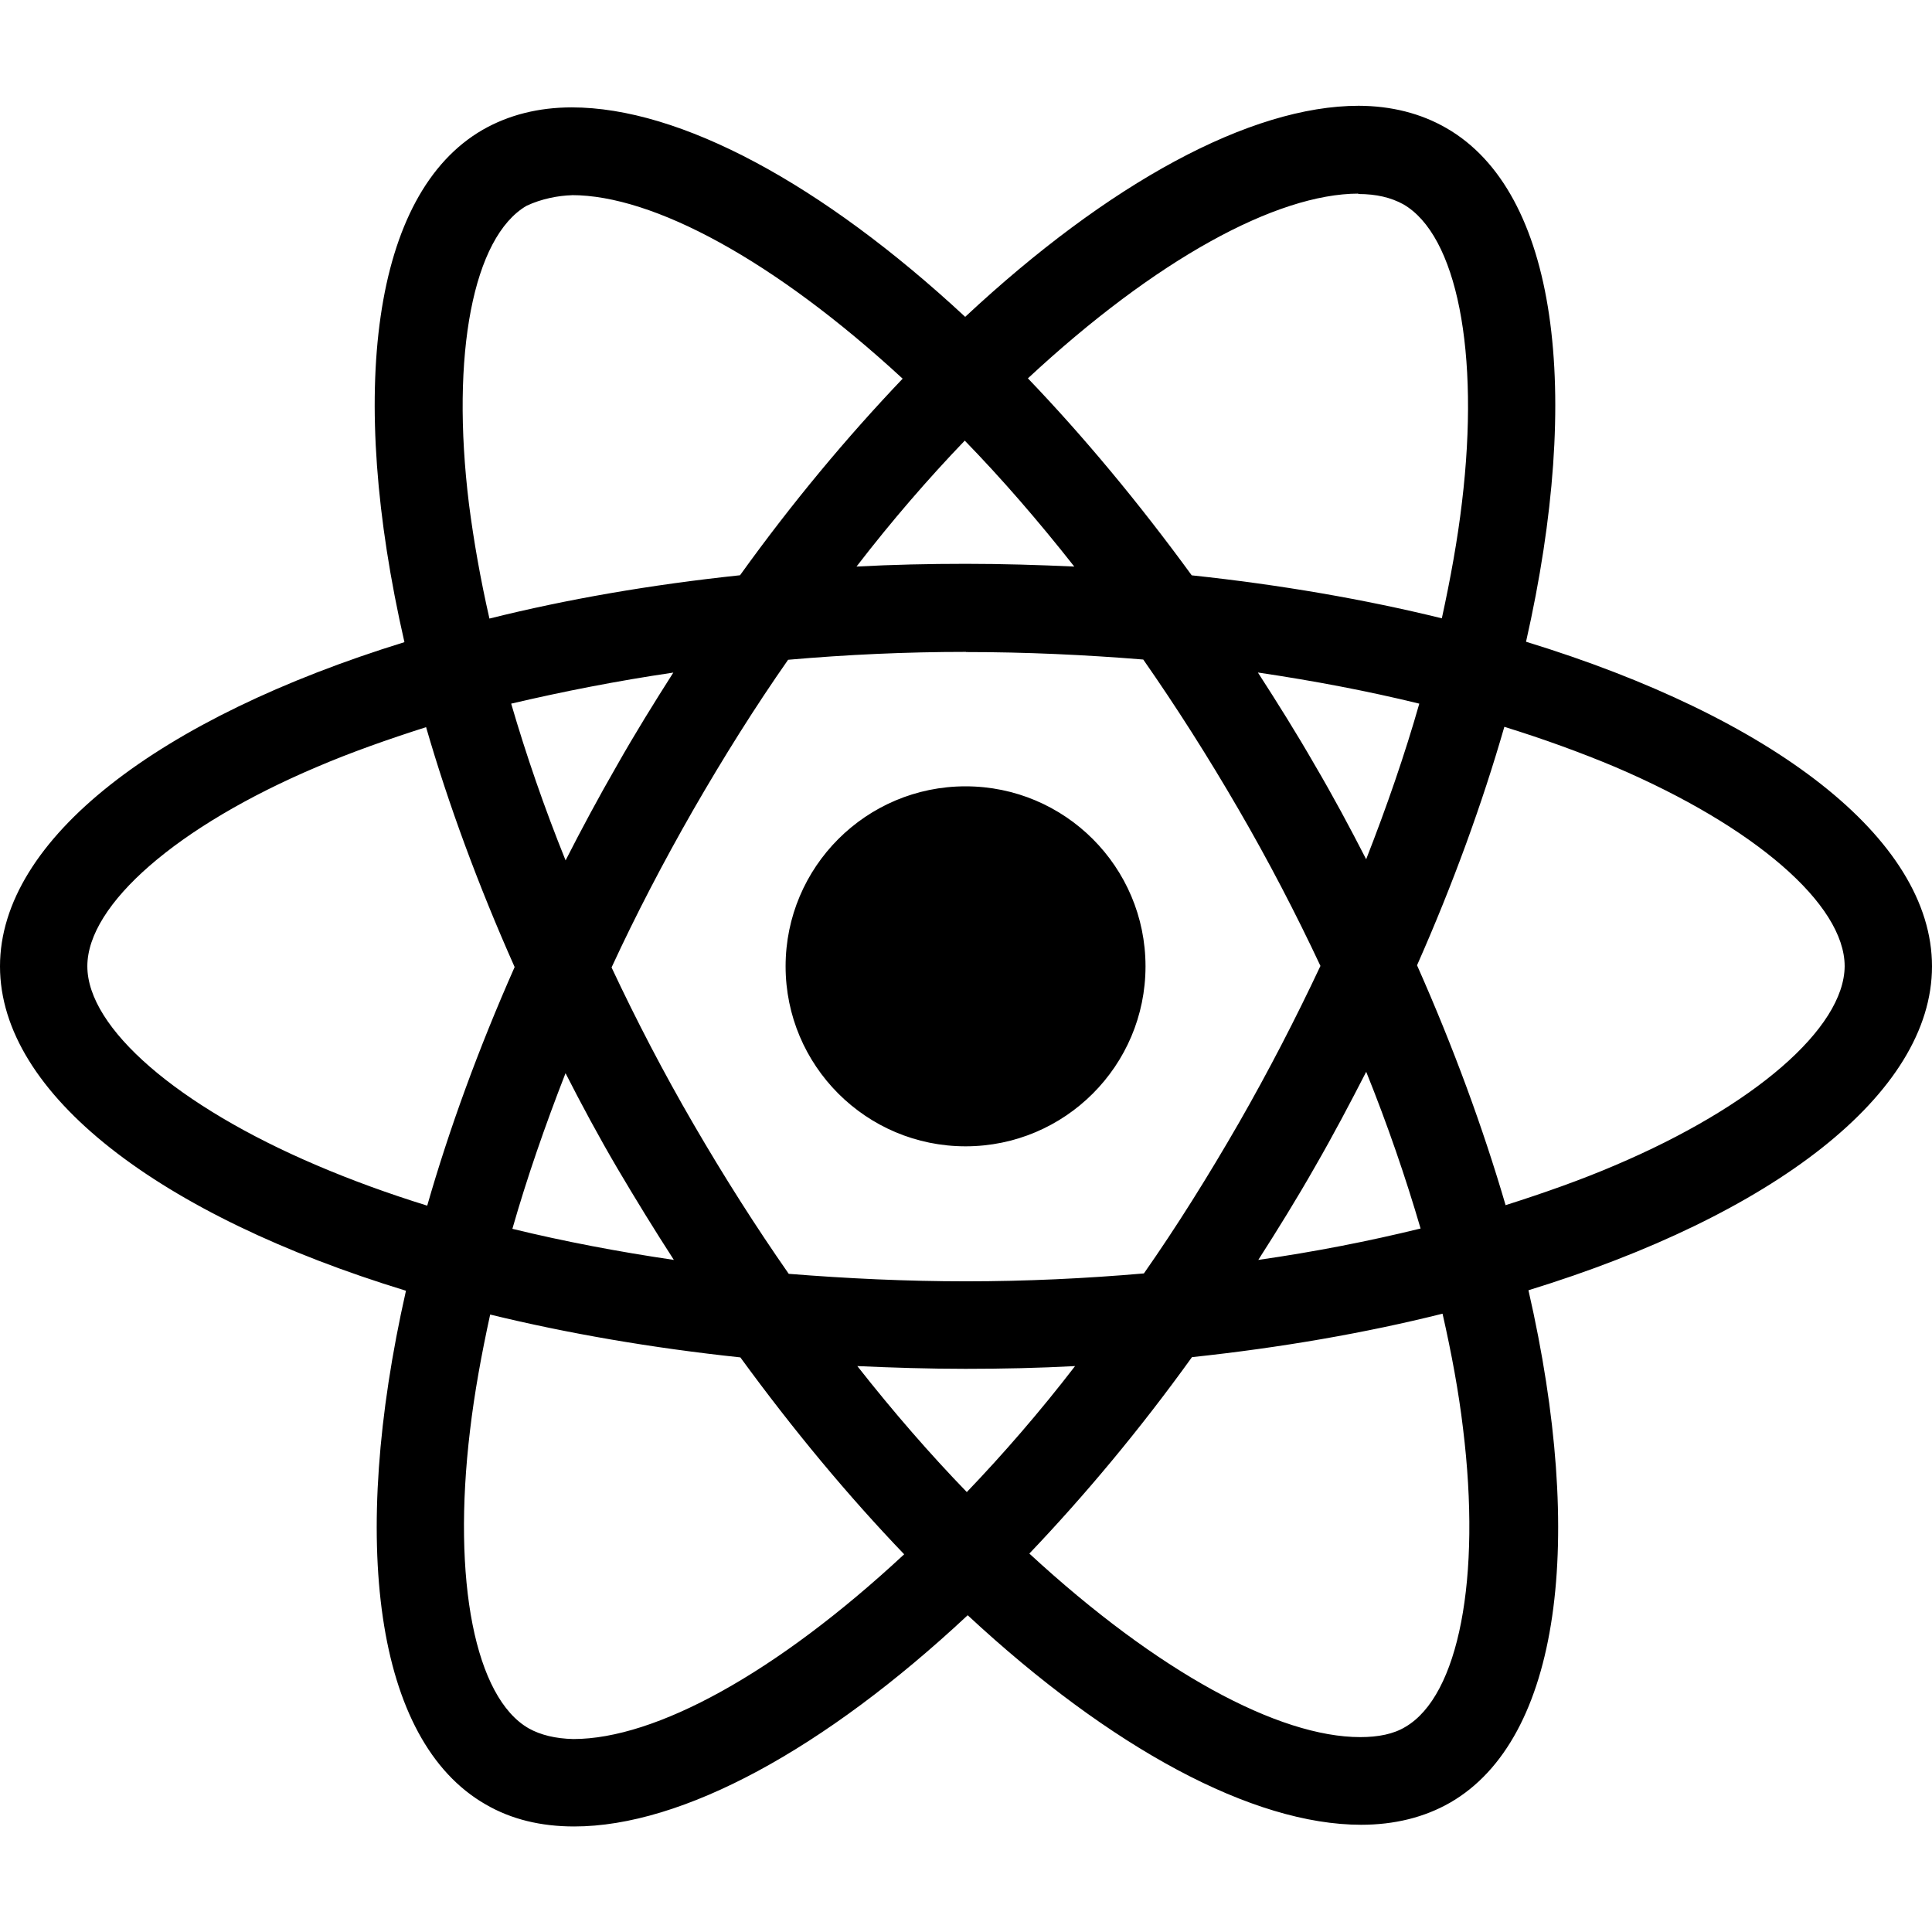
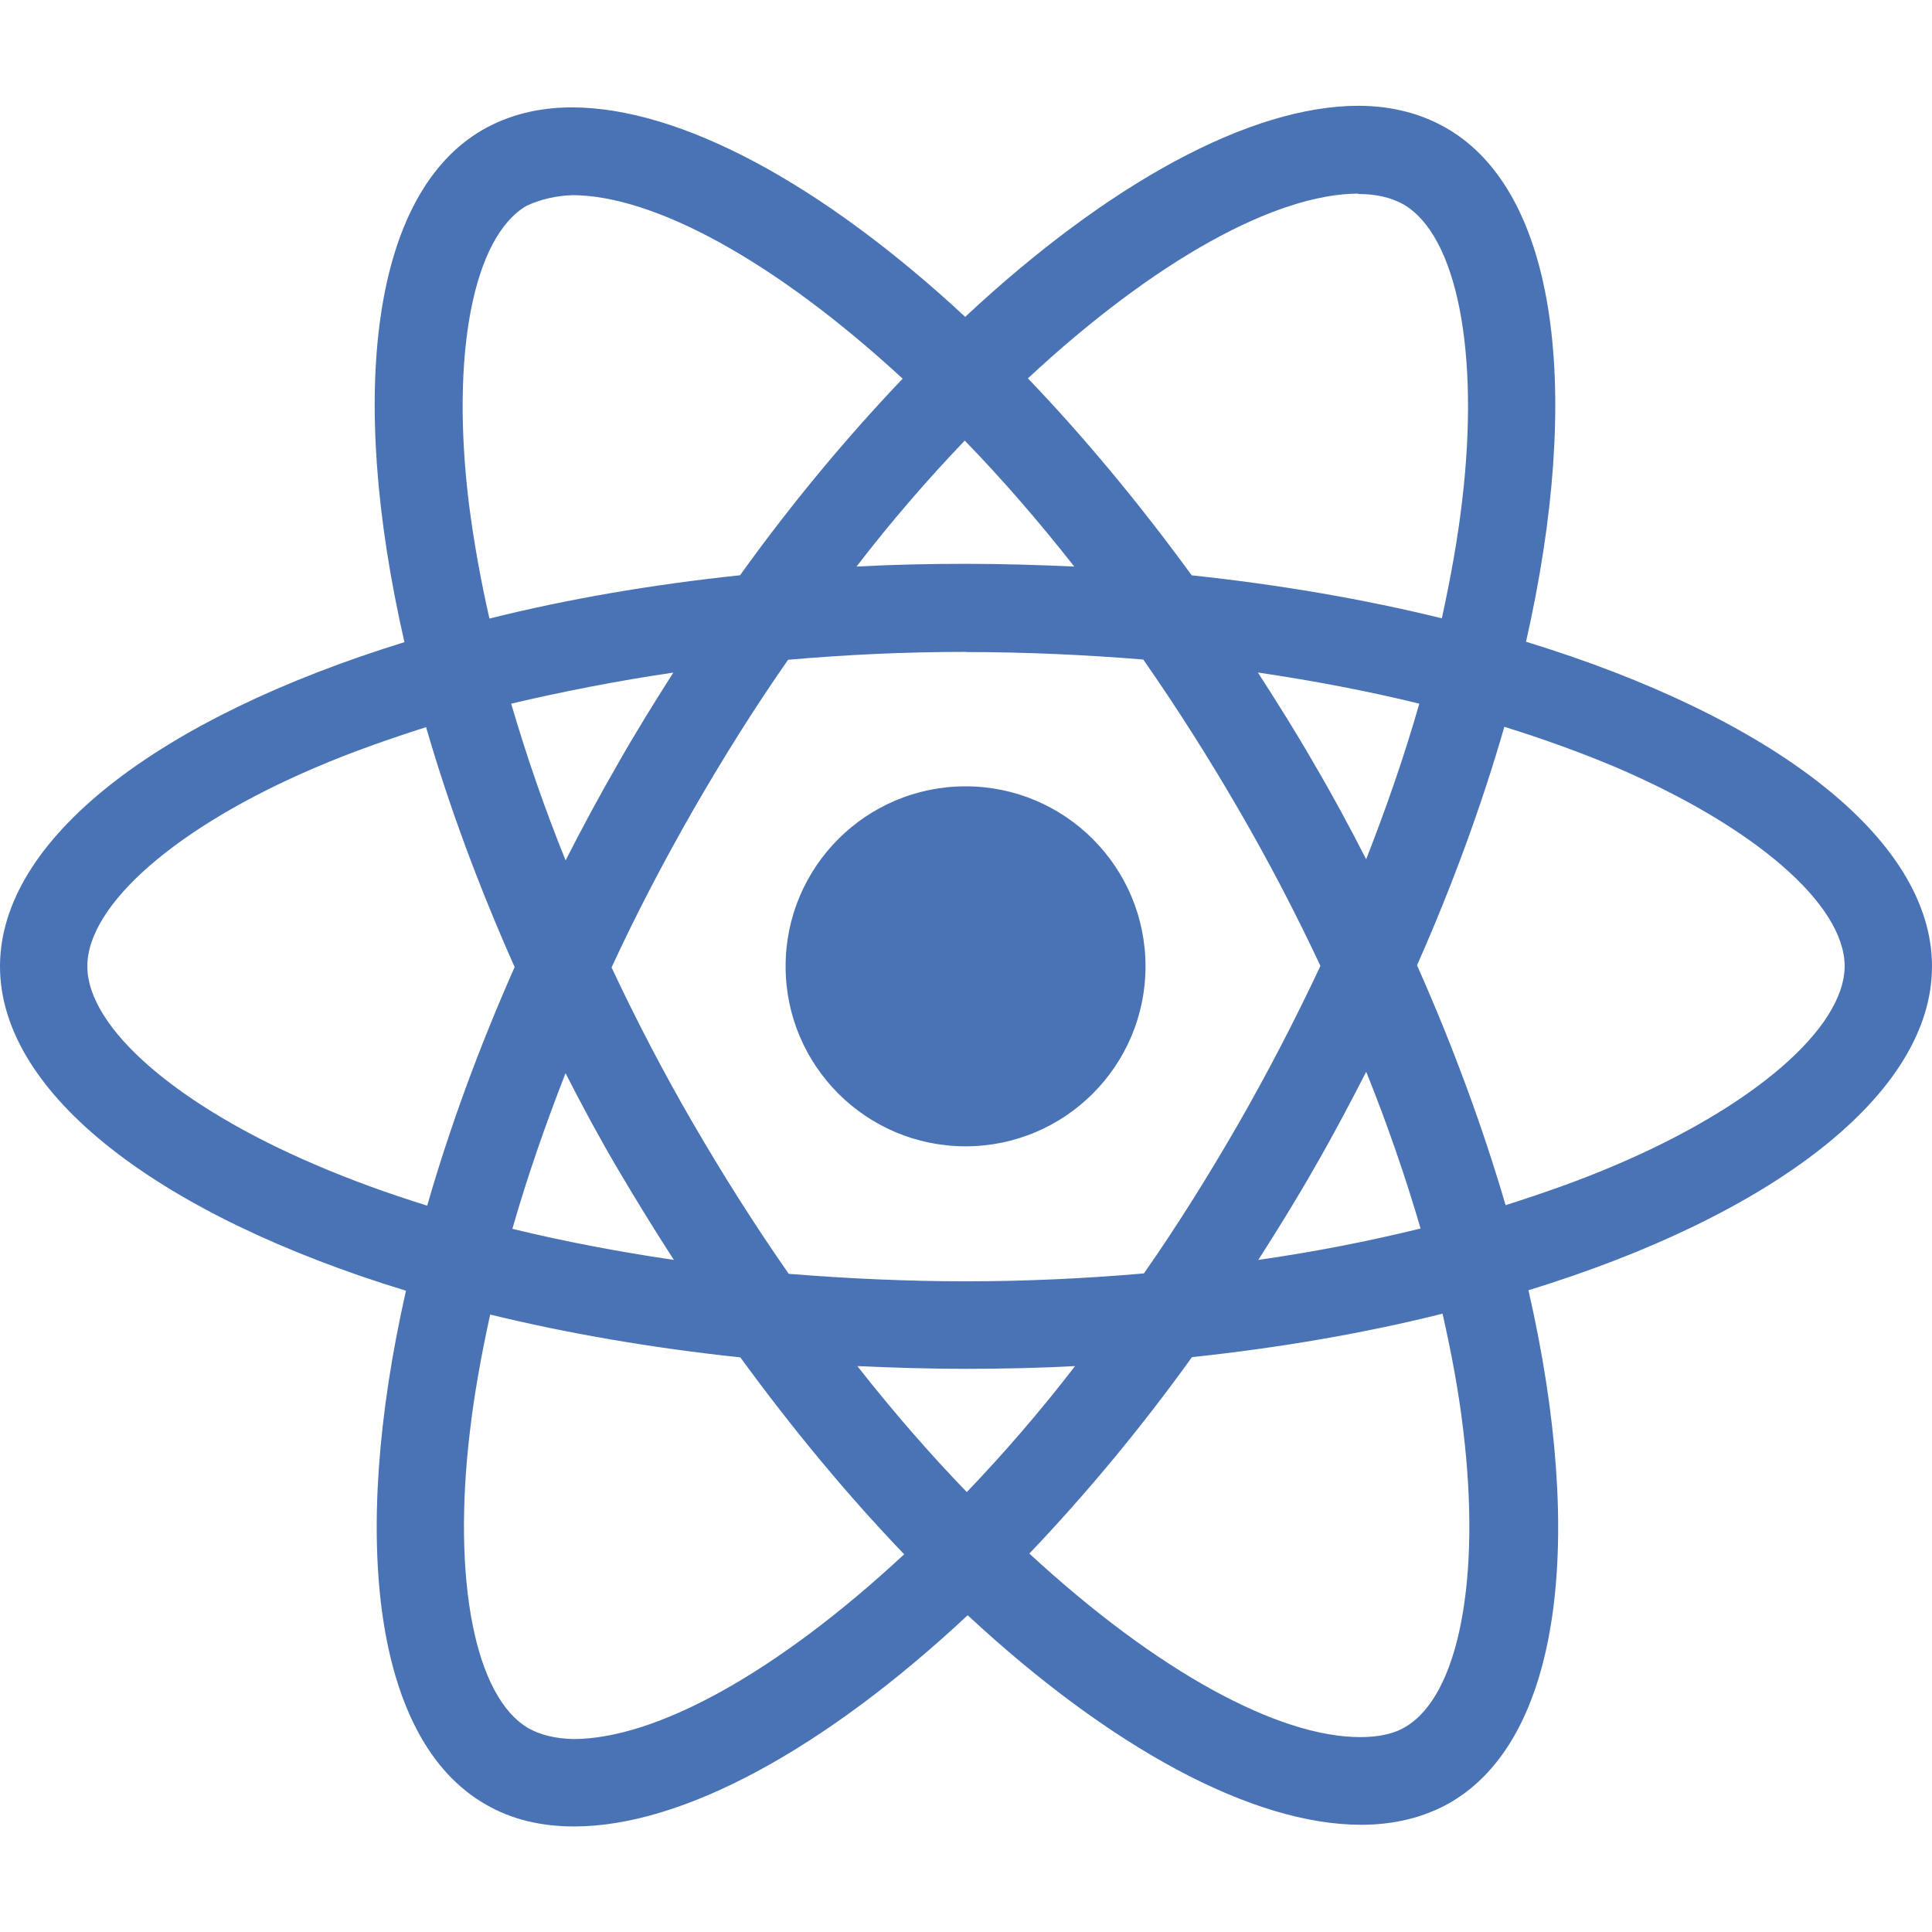
<svg xmlns="http://www.w3.org/2000/svg" role="img" viewBox="0 0 24 24">
-   <path d="M14.23 12.004a2.236 2.236 0 0 1-2.235 2.236 2.236 2.236 0 0 1-2.236-2.236 2.236 2.236 0 0 1 2.235-2.236 2.236 2.236 0 0 1 2.236 2.236zm2.648-10.69c-1.346 0-3.107.96-4.888 2.622-1.78-1.653-3.542-2.602-4.887-2.602-.41 0-.783.093-1.106.278-1.375.793-1.683 3.264-.973 6.365C1.98 8.917 0 10.42 0 12.004c0 1.59 1.99 3.097 5.043 4.03-.704 3.113-.39 5.588.988 6.38.32.187.69.275 1.102.275 1.345 0 3.107-.96 4.888-2.624 1.78 1.654 3.542 2.603 4.887 2.603.41 0 .783-.09 1.106-.275 1.374-.792 1.683-3.263.973-6.365C22.02 15.096 24 13.59 24 12.004c0-1.59-1.99-3.097-5.043-4.032.704-3.11.39-5.587-.988-6.38-.318-.184-.688-.277-1.092-.278zm-.005 1.09v.006c.225 0 .406.044.558.127.666.382.955 1.835.73 3.704-.054.46-.142.945-.25 1.44-.96-.236-2.006-.417-3.107-.534-.66-.905-1.345-1.727-2.035-2.447 1.592-1.48 3.087-2.292 4.105-2.295zm-9.77.02c1.012 0 2.514.808 4.11 2.28-.686.72-1.37 1.537-2.02 2.442-1.107.117-2.154.298-3.113.538-.112-.49-.195-.964-.254-1.42-.23-1.868.054-3.32.714-3.707.19-.09.4-.127.563-.132zm4.882 3.05c.455.468.91.992 1.36 1.564-.44-.02-.89-.034-1.345-.034-.46 0-.915.01-1.36.034.44-.572.895-1.096 1.345-1.565zM12 8.1c.74 0 1.477.034 2.202.093.406.582.802 1.203 1.183 1.86.372.64.71 1.29 1.018 1.946-.308.655-.646 1.31-1.013 1.95-.38.66-.773 1.288-1.18 1.87-.728.063-1.466.098-2.21.098-.74 0-1.477-.035-2.202-.093-.406-.582-.802-1.204-1.183-1.86-.372-.64-.71-1.29-1.018-1.946.303-.657.646-1.313 1.013-1.954.38-.66.773-1.286 1.18-1.868.728-.064 1.466-.098 2.21-.098zm-3.635.254c-.24.377-.48.763-.704 1.16-.225.39-.435.782-.635 1.174-.265-.656-.49-1.31-.676-1.947.64-.15 1.315-.283 2.015-.386zm7.26 0c.695.103 1.365.23 2.006.387-.18.632-.405 1.282-.66 1.933-.2-.39-.41-.783-.64-1.174-.225-.392-.465-.774-.705-1.146zm3.063.675c.484.15.944.317 1.375.498 1.732.74 2.852 1.708 2.852 2.476-.005.768-1.125 1.74-2.857 2.475-.42.18-.88.342-1.355.493-.28-.958-.646-1.956-1.1-2.98.45-1.017.81-2.01 1.085-2.964zm-13.395.004c.278.96.645 1.957 1.1 2.98-.45 1.017-.812 2.01-1.086 2.964-.484-.15-.944-.318-1.37-.5-1.732-.737-2.852-1.706-2.852-2.474 0-.768 1.12-1.742 2.852-2.476.42-.18.88-.342 1.356-.494zm11.678 4.28c.265.657.49 1.312.676 1.948-.64.157-1.316.29-2.016.39.24-.375.48-.762.705-1.158.225-.39.435-.788.636-1.18zm-9.945.02c.2.392.41.783.64 1.175.23.39.465.772.705 1.143-.695-.102-1.365-.23-2.006-.386.18-.63.406-1.282.66-1.933zM17.92 16.32c.112.493.2.968.254 1.423.23 1.868-.054 3.32-.714 3.708-.147.09-.338.128-.563.128-1.012 0-2.514-.807-4.11-2.28.686-.72 1.37-1.536 2.02-2.44 1.107-.118 2.154-.3 3.113-.54zm-11.83.01c.96.234 2.006.415 3.107.532.66.905 1.345 1.727 2.035 2.446-1.595 1.483-3.092 2.295-4.11 2.295-.22-.005-.406-.05-.553-.132-.666-.38-.955-1.834-.73-3.703.054-.46.142-.944.25-1.438zm4.56.64c.44.02.89.034 1.345.034.46 0 .915-.01 1.36-.034-.44.572-.895 1.095-1.345 1.565-.455-.47-.91-.993-1.36-1.565z" />
+   <path d="M14.23 12.004a2.236 2.236 0 0 1-2.235 2.236 2.236 2.236 0 0 1-2.236-2.236 2.236 2.236 0 0 1 2.235-2.236 2.236 2.236 0 0 1 2.236 2.236zm2.648-10.69c-1.346 0-3.107.96-4.888 2.622-1.78-1.653-3.542-2.602-4.887-2.602-.41 0-.783.093-1.106.278-1.375.793-1.683 3.264-.973 6.365C1.98 8.917 0 10.42 0 12.004c0 1.59 1.99 3.097 5.043 4.03-.704 3.113-.39 5.588.988 6.38.32.187.69.275 1.102.275 1.345 0 3.107-.96 4.888-2.624 1.78 1.654 3.542 2.603 4.887 2.603.41 0 .783-.09 1.106-.275 1.374-.792 1.683-3.263.973-6.365C22.02 15.096 24 13.59 24 12.004c0-1.59-1.99-3.097-5.043-4.032.704-3.11.39-5.587-.988-6.38-.318-.184-.688-.277-1.092-.278zm-.005 1.09v.006c.225 0 .406.044.558.127.666.382.955 1.835.73 3.704-.054.46-.142.945-.25 1.44-.96-.236-2.006-.417-3.107-.534-.66-.905-1.345-1.727-2.035-2.447 1.592-1.48 3.087-2.292 4.105-2.295zm-9.77.02c1.012 0 2.514.808 4.11 2.28-.686.72-1.37 1.537-2.02 2.442-1.107.117-2.154.298-3.113.538-.112-.49-.195-.964-.254-1.42-.23-1.868.054-3.32.714-3.707.19-.09.4-.127.563-.132zm4.882 3.05c.455.468.91.992 1.36 1.564-.44-.02-.89-.034-1.345-.034-.46 0-.915.01-1.36.034.44-.572.895-1.096 1.345-1.565zM12 8.1c.74 0 1.477.034 2.202.093.406.582.802 1.203 1.183 1.86.372.64.71 1.29 1.018 1.946-.308.655-.646 1.31-1.013 1.95-.38.66-.773 1.288-1.18 1.87-.728.063-1.466.098-2.21.098-.74 0-1.477-.035-2.202-.093-.406-.582-.802-1.204-1.183-1.86-.372-.64-.71-1.29-1.018-1.946.303-.657.646-1.313 1.013-1.954.38-.66.773-1.286 1.18-1.868.728-.064 1.466-.098 2.21-.098zm-3.635.254c-.24.377-.48.763-.704 1.16-.225.39-.435.782-.635 1.174-.265-.656-.49-1.31-.676-1.947.64-.15 1.315-.283 2.015-.386zm7.26 0c.695.103 1.365.23 2.006.387-.18.632-.405 1.282-.66 1.933-.2-.39-.41-.783-.64-1.174-.225-.392-.465-.774-.705-1.146zm3.063.675c.484.15.944.317 1.375.498 1.732.74 2.852 1.708 2.852 2.476-.005.768-1.125 1.74-2.857 2.475-.42.18-.88.342-1.355.493-.28-.958-.646-1.956-1.1-2.98.45-1.017.81-2.01 1.085-2.964zm-13.395.004c.278.96.645 1.957 1.1 2.98-.45 1.017-.812 2.01-1.086 2.964-.484-.15-.944-.318-1.37-.5-1.732-.737-2.852-1.706-2.852-2.474 0-.768 1.12-1.742 2.852-2.476.42-.18.88-.342 1.356-.494zm11.678 4.28c.265.657.49 1.312.676 1.948-.64.157-1.316.29-2.016.39.24-.375.48-.762.705-1.158.225-.39.435-.788.636-1.18zm-9.945.02c.2.392.41.783.64 1.175.23.39.465.772.705 1.143-.695-.102-1.365-.23-2.006-.386.18-.63.406-1.282.66-1.933zM17.92 16.32c.112.493.2.968.254 1.423.23 1.868-.054 3.32-.714 3.708-.147.09-.338.128-.563.128-1.012 0-2.514-.807-4.11-2.28.686-.72 1.37-1.536 2.02-2.44 1.107-.118 2.154-.3 3.113-.54zm-11.83.01c.96.234 2.006.415 3.107.532.66.905 1.345 1.727 2.035 2.446-1.595 1.483-3.092 2.295-4.11 2.295-.22-.005-.406-.05-.553-.132-.666-.38-.955-1.834-.73-3.703.054-.46.142-.944.25-1.438zm4.56.64c.44.02.89.034 1.345.034.46 0 .915-.01 1.36-.034-.44.572-.895 1.095-1.345 1.565-.455-.47-.91-.993-1.36-1.565z" fill="#4a73b5" />
</svg>
